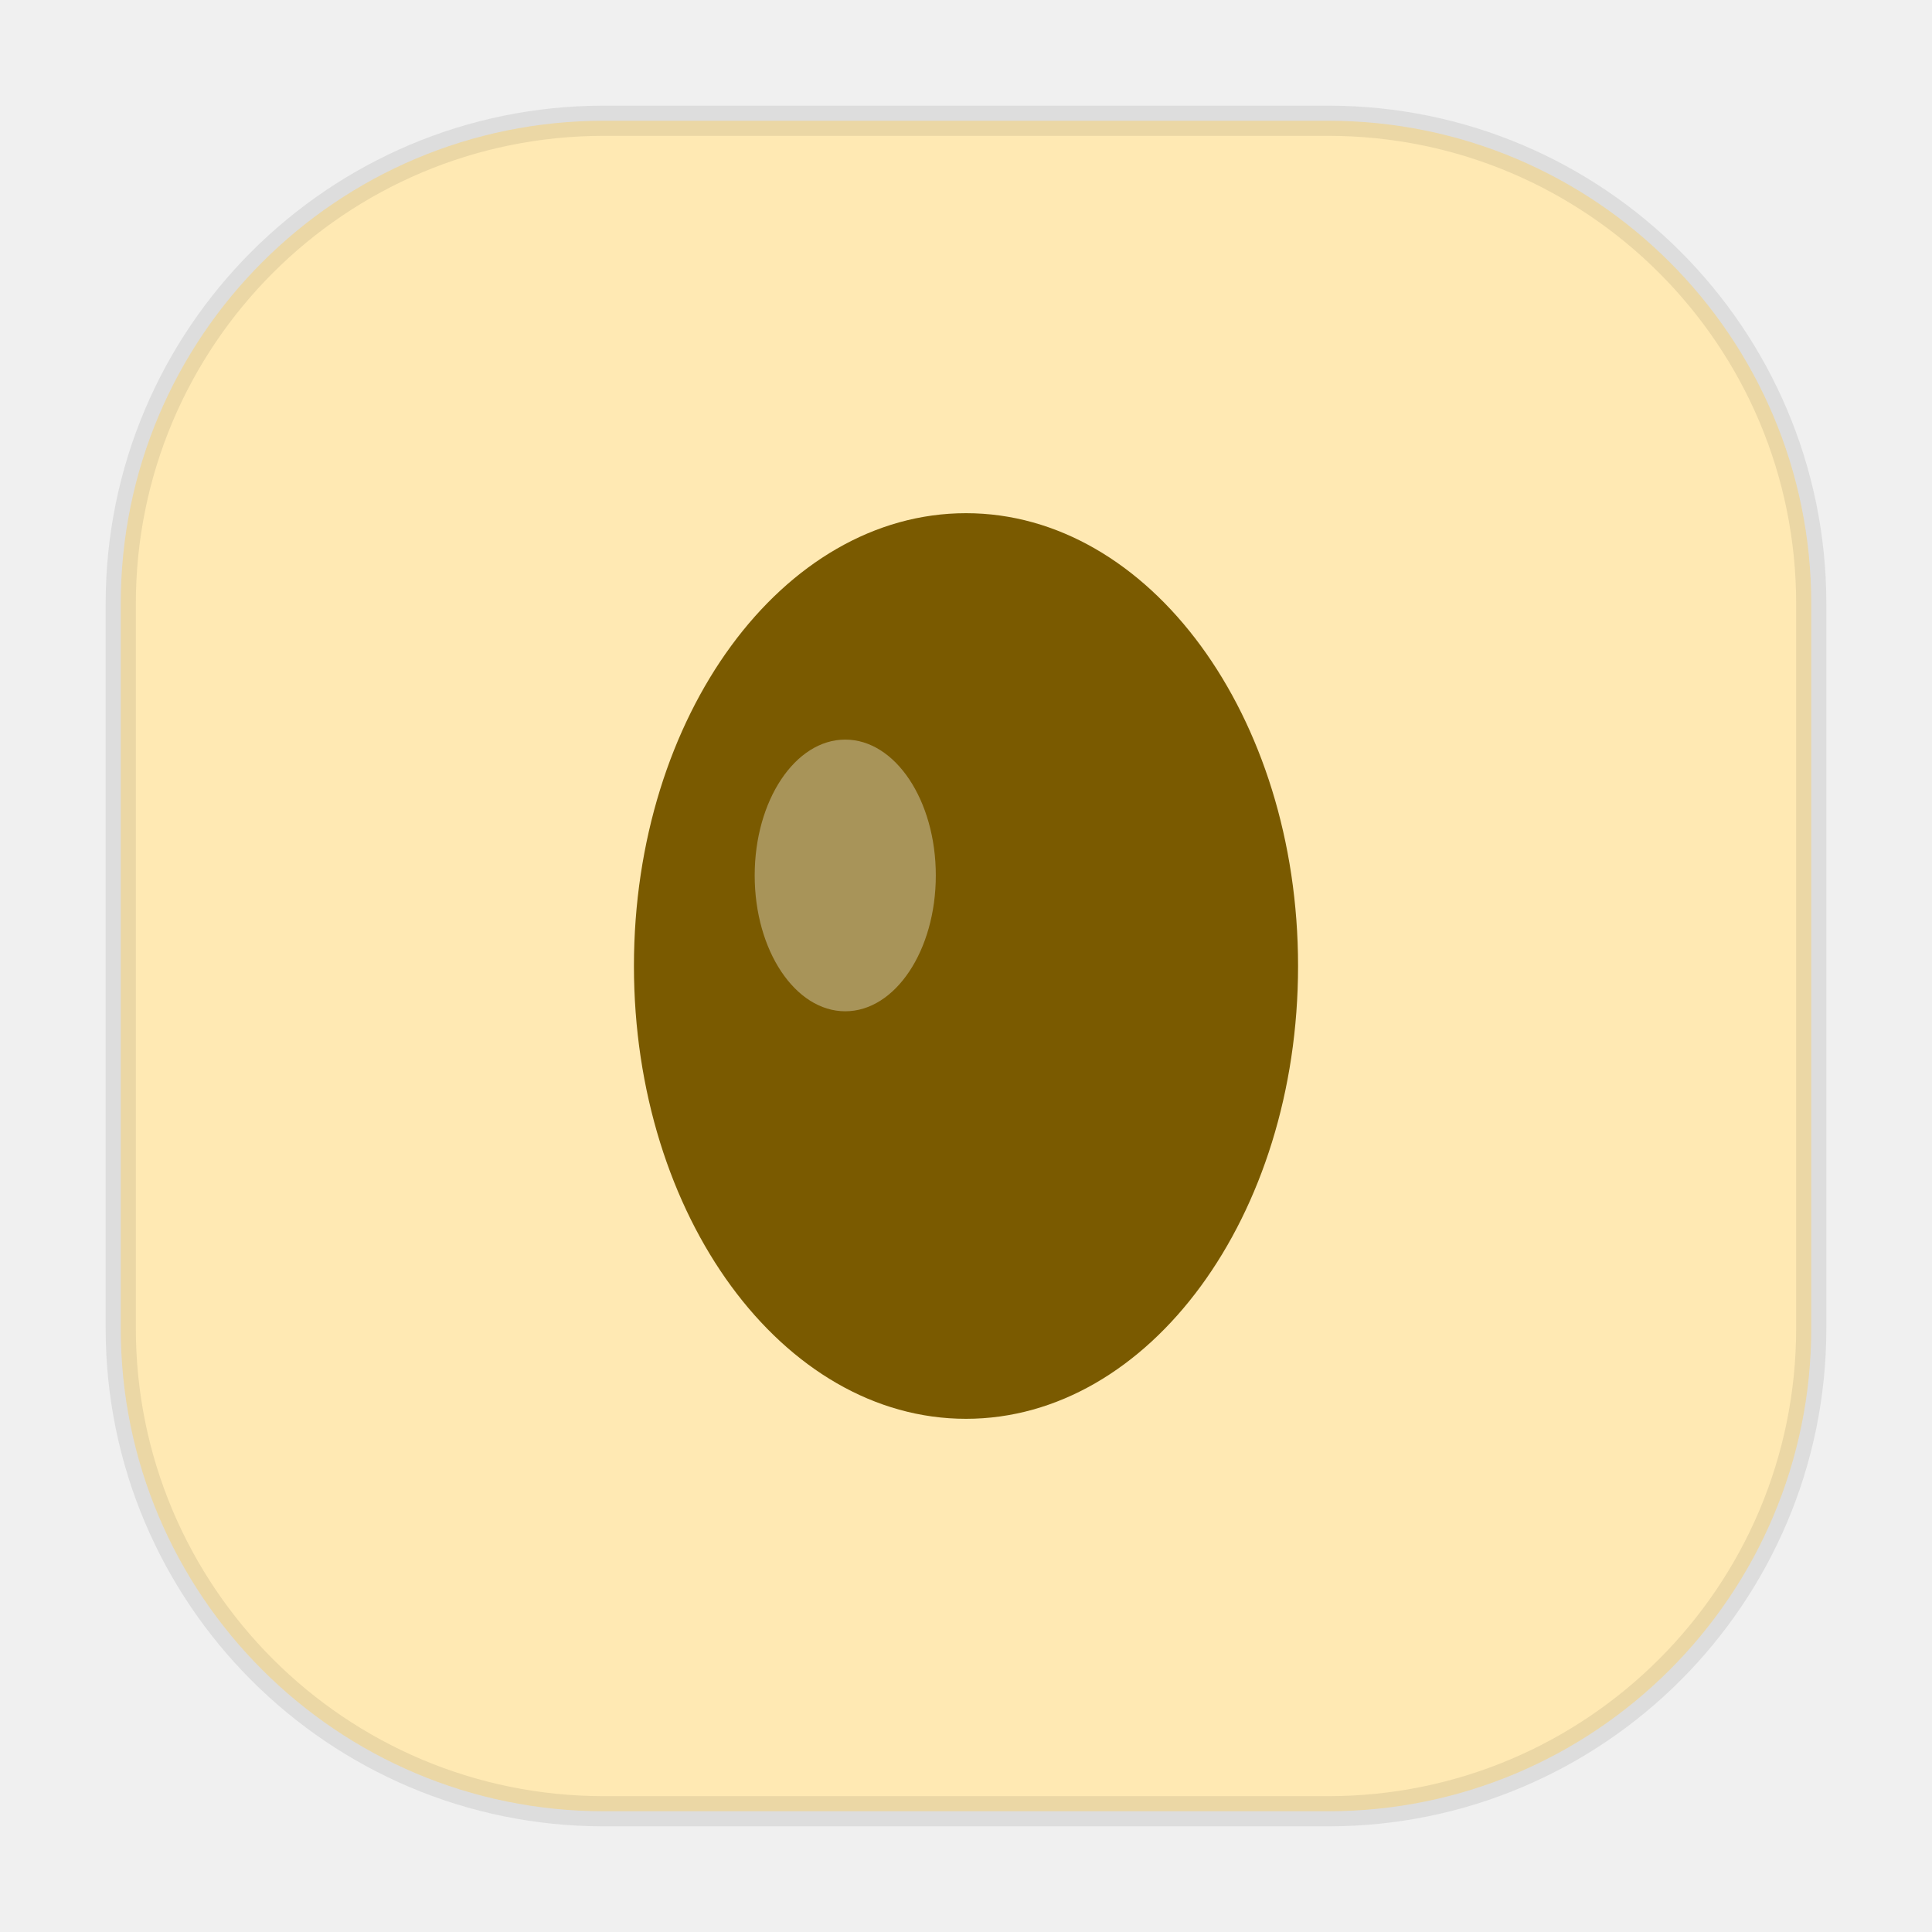
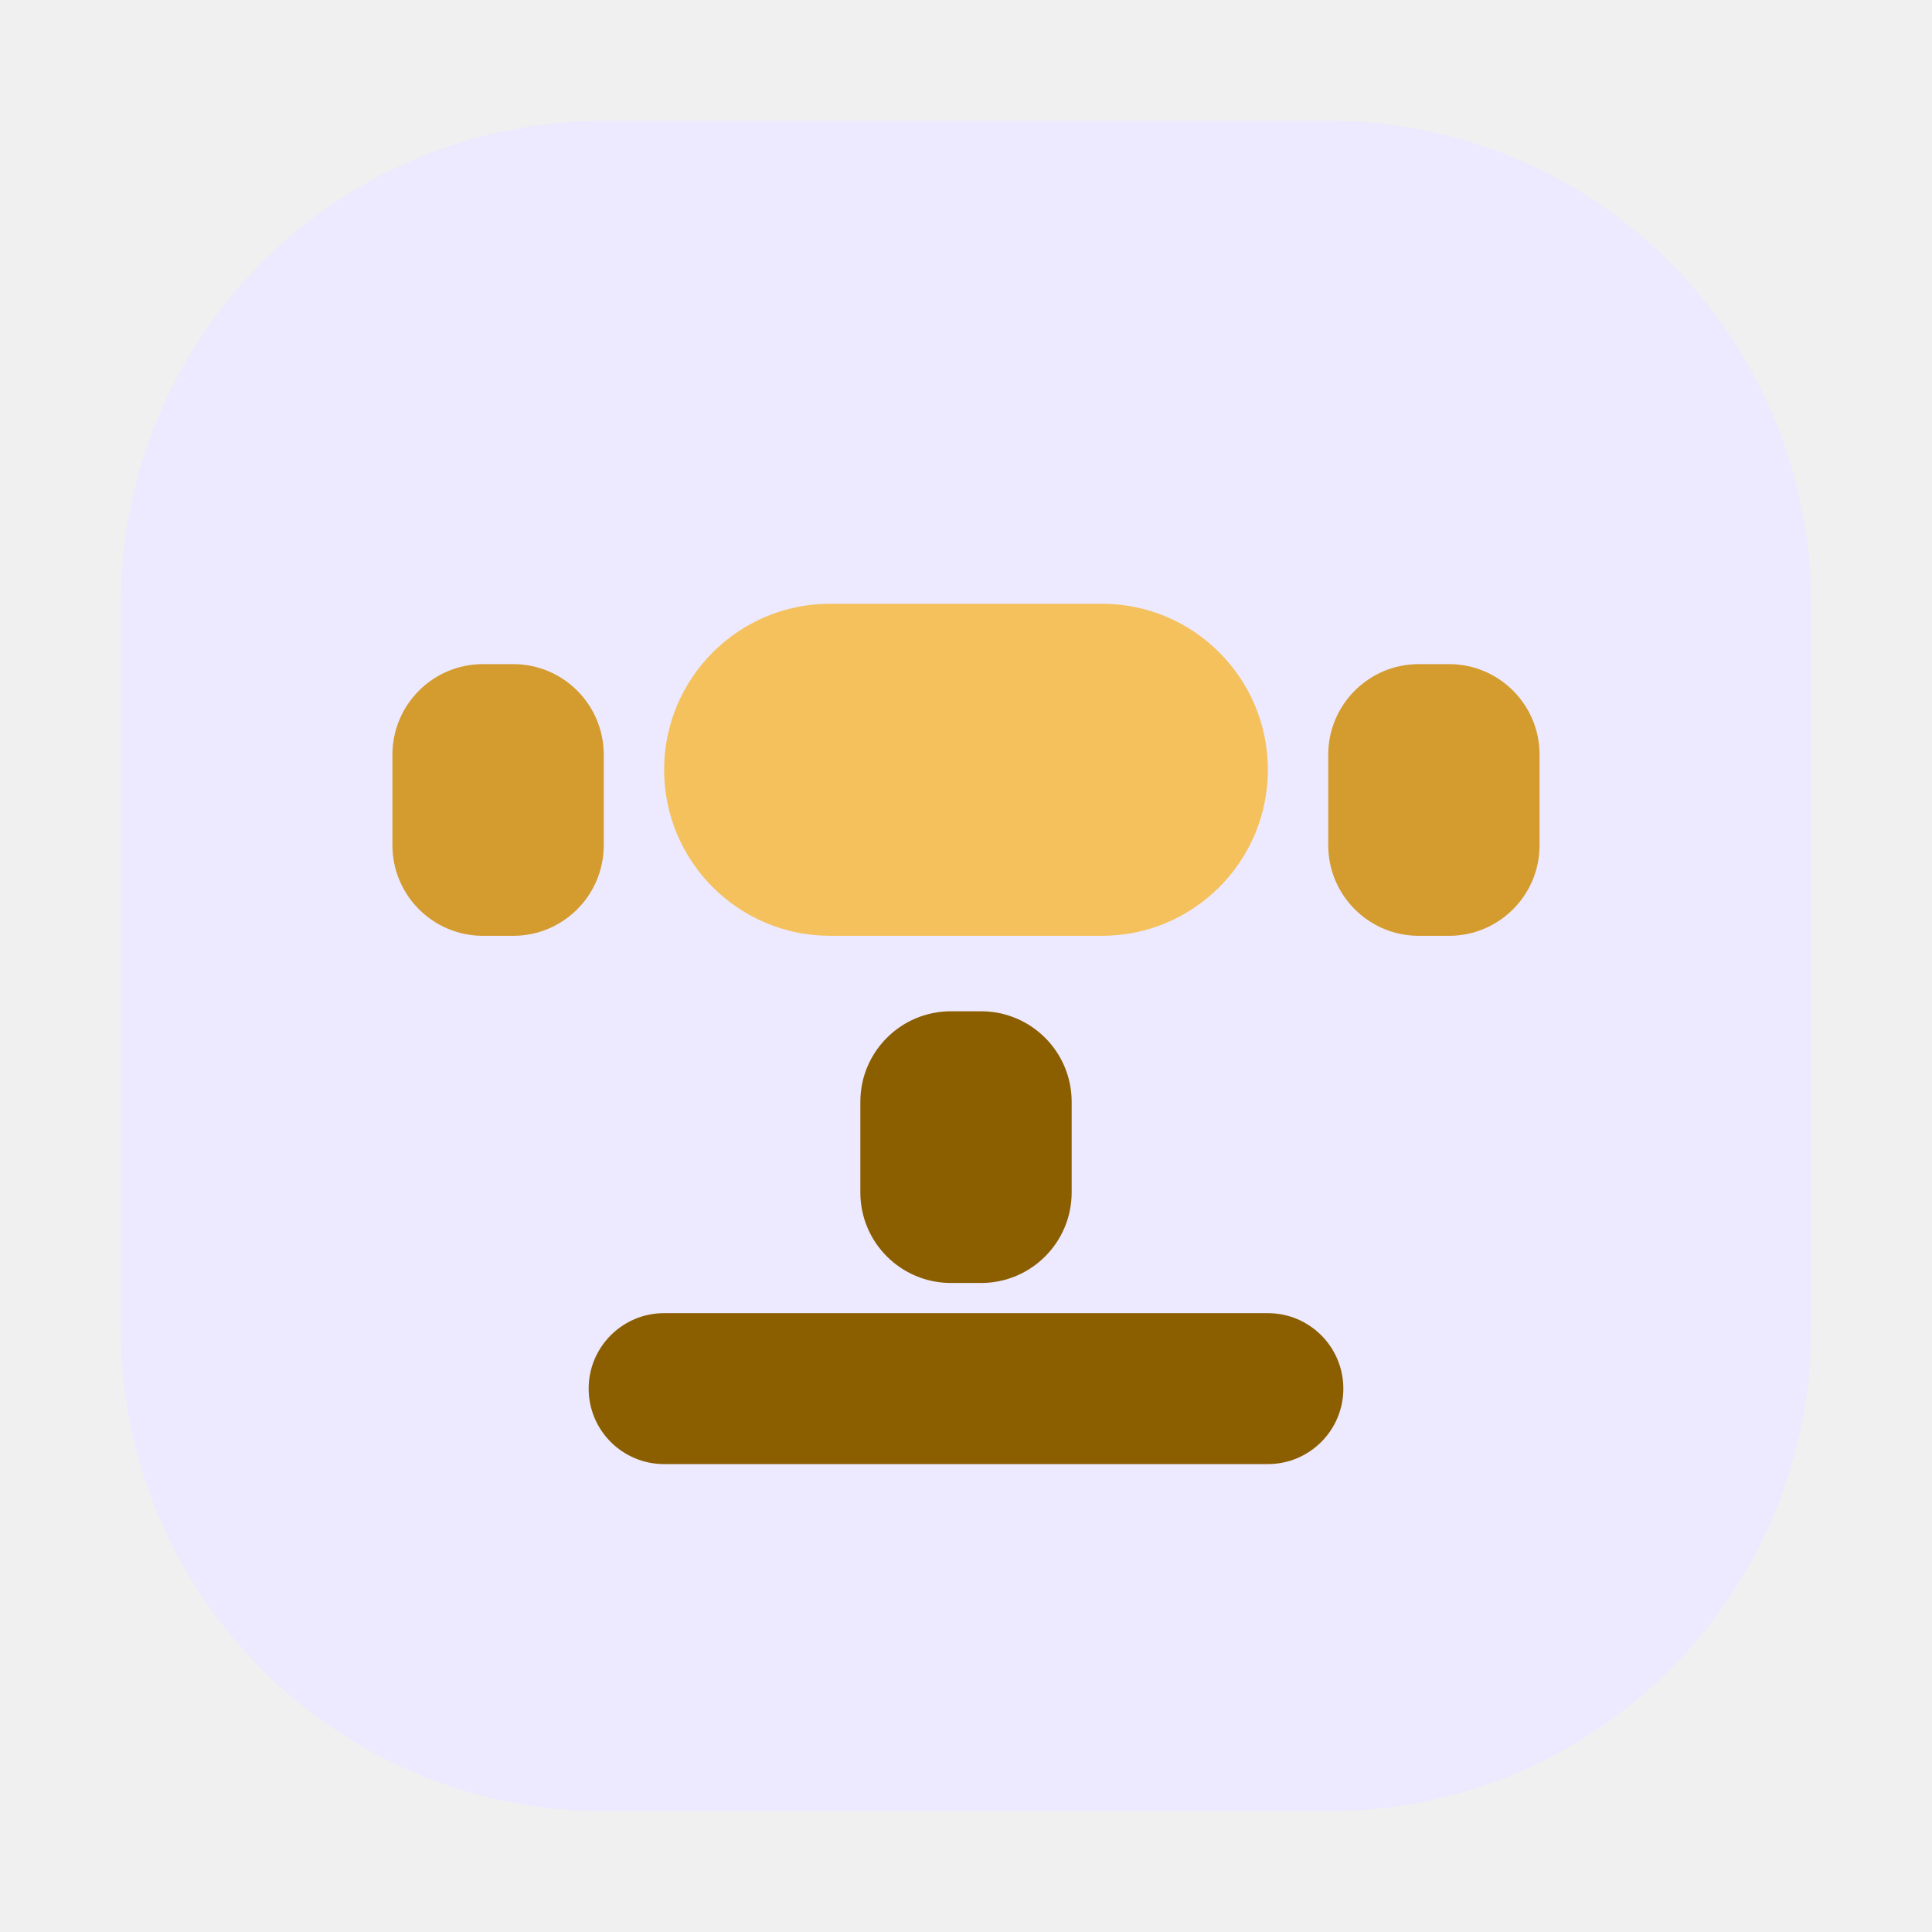
<svg xmlns="http://www.w3.org/2000/svg" width="128" height="128" viewBox="0 0 128 128" fill="none">
-   <rect x="8" y="8" width="112" height="112" rx="32" fill="#FFE9B3" />
-   <rect x="8" y="8" width="112" height="112" rx="32" stroke="rgba(0,0,0,.08)" stroke-width="2" />
-   <ellipse cx="64" cy="64" rx="22" ry="30" fill="#7A5A00" />
-   <ellipse cx="56" cy="58" rx="6" ry="9" fill="#fff" opacity=".35" />
+   <rect x="8" y="8" width="112" height="112" rx="32" fill="#EDE9FE" />
+   <rect x="26" y="44" width="14" height="18" rx="6" fill="#D49B2E" />
+   <rect x="44" y="40" width="40" height="22" rx="11" fill="#F4C15D" />
+   <rect x="88" y="44" width="14" height="18" rx="6" fill="#D49B2E" />
+   <rect x="57" y="67" width="14" height="18" rx="6" fill="#8B5E00" />
+   <rect x="39" y="87" width="50" height="10" rx="5" fill="#8B5E00" />
</svg>
